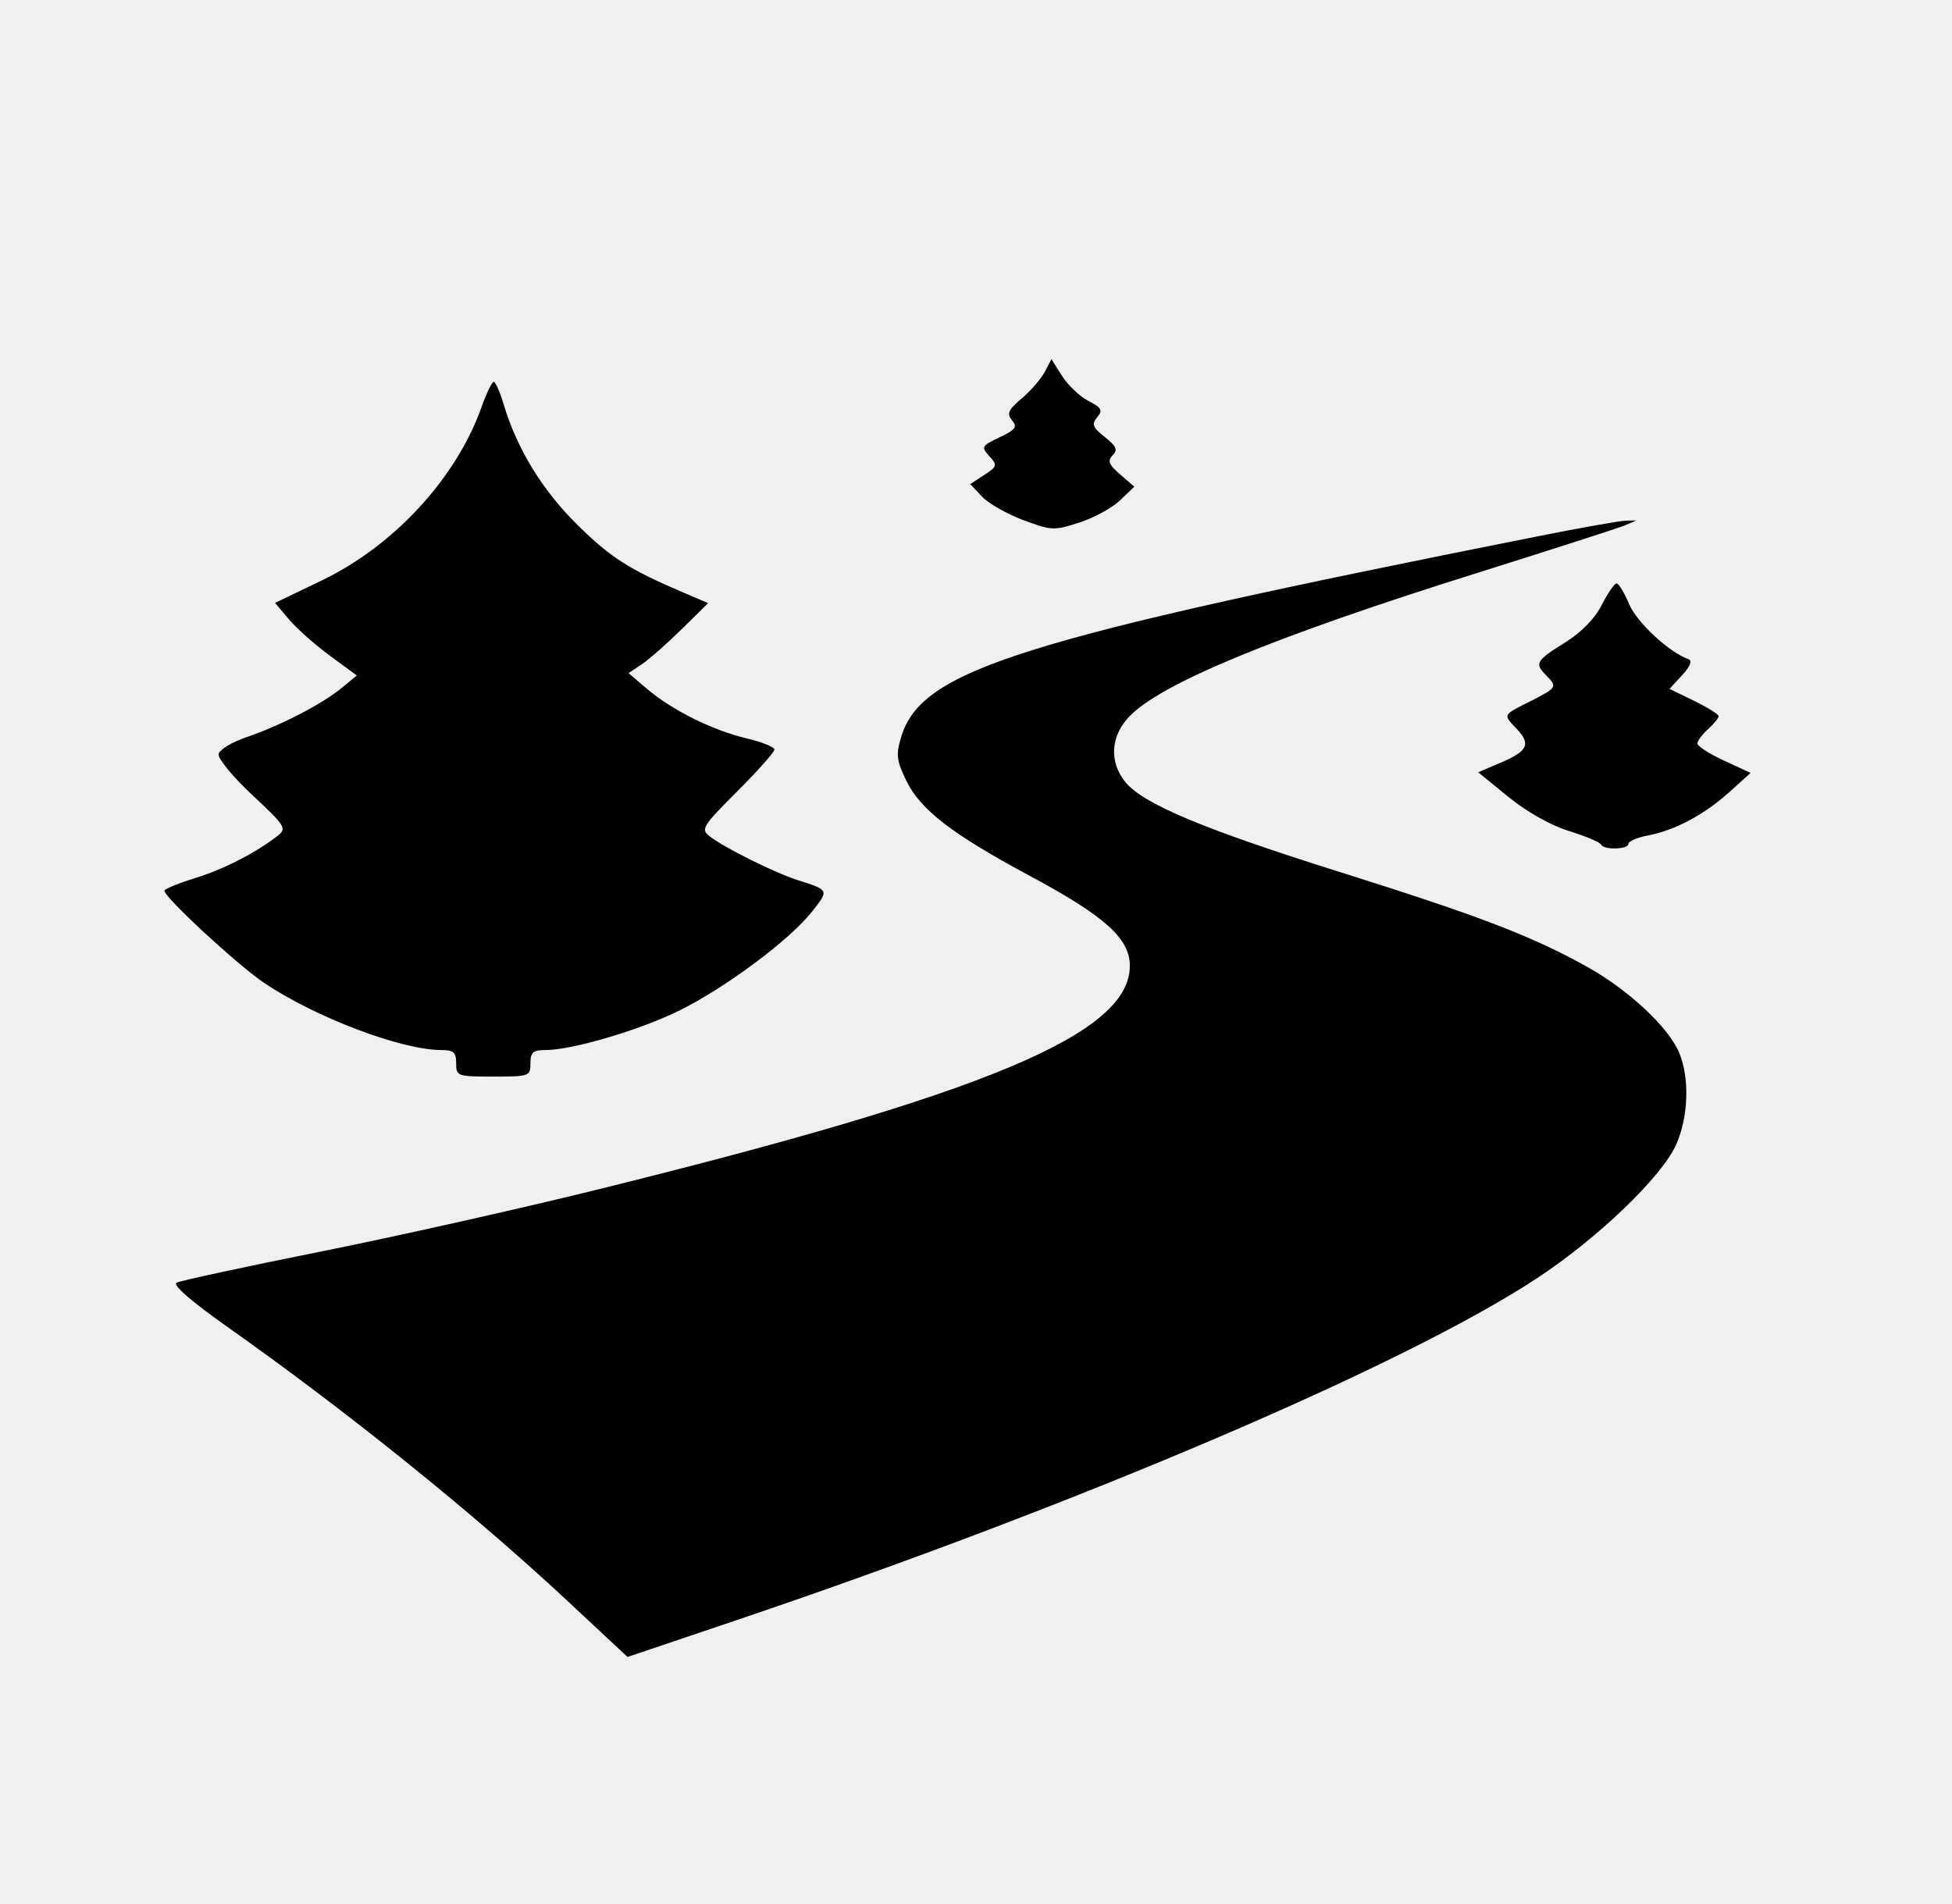
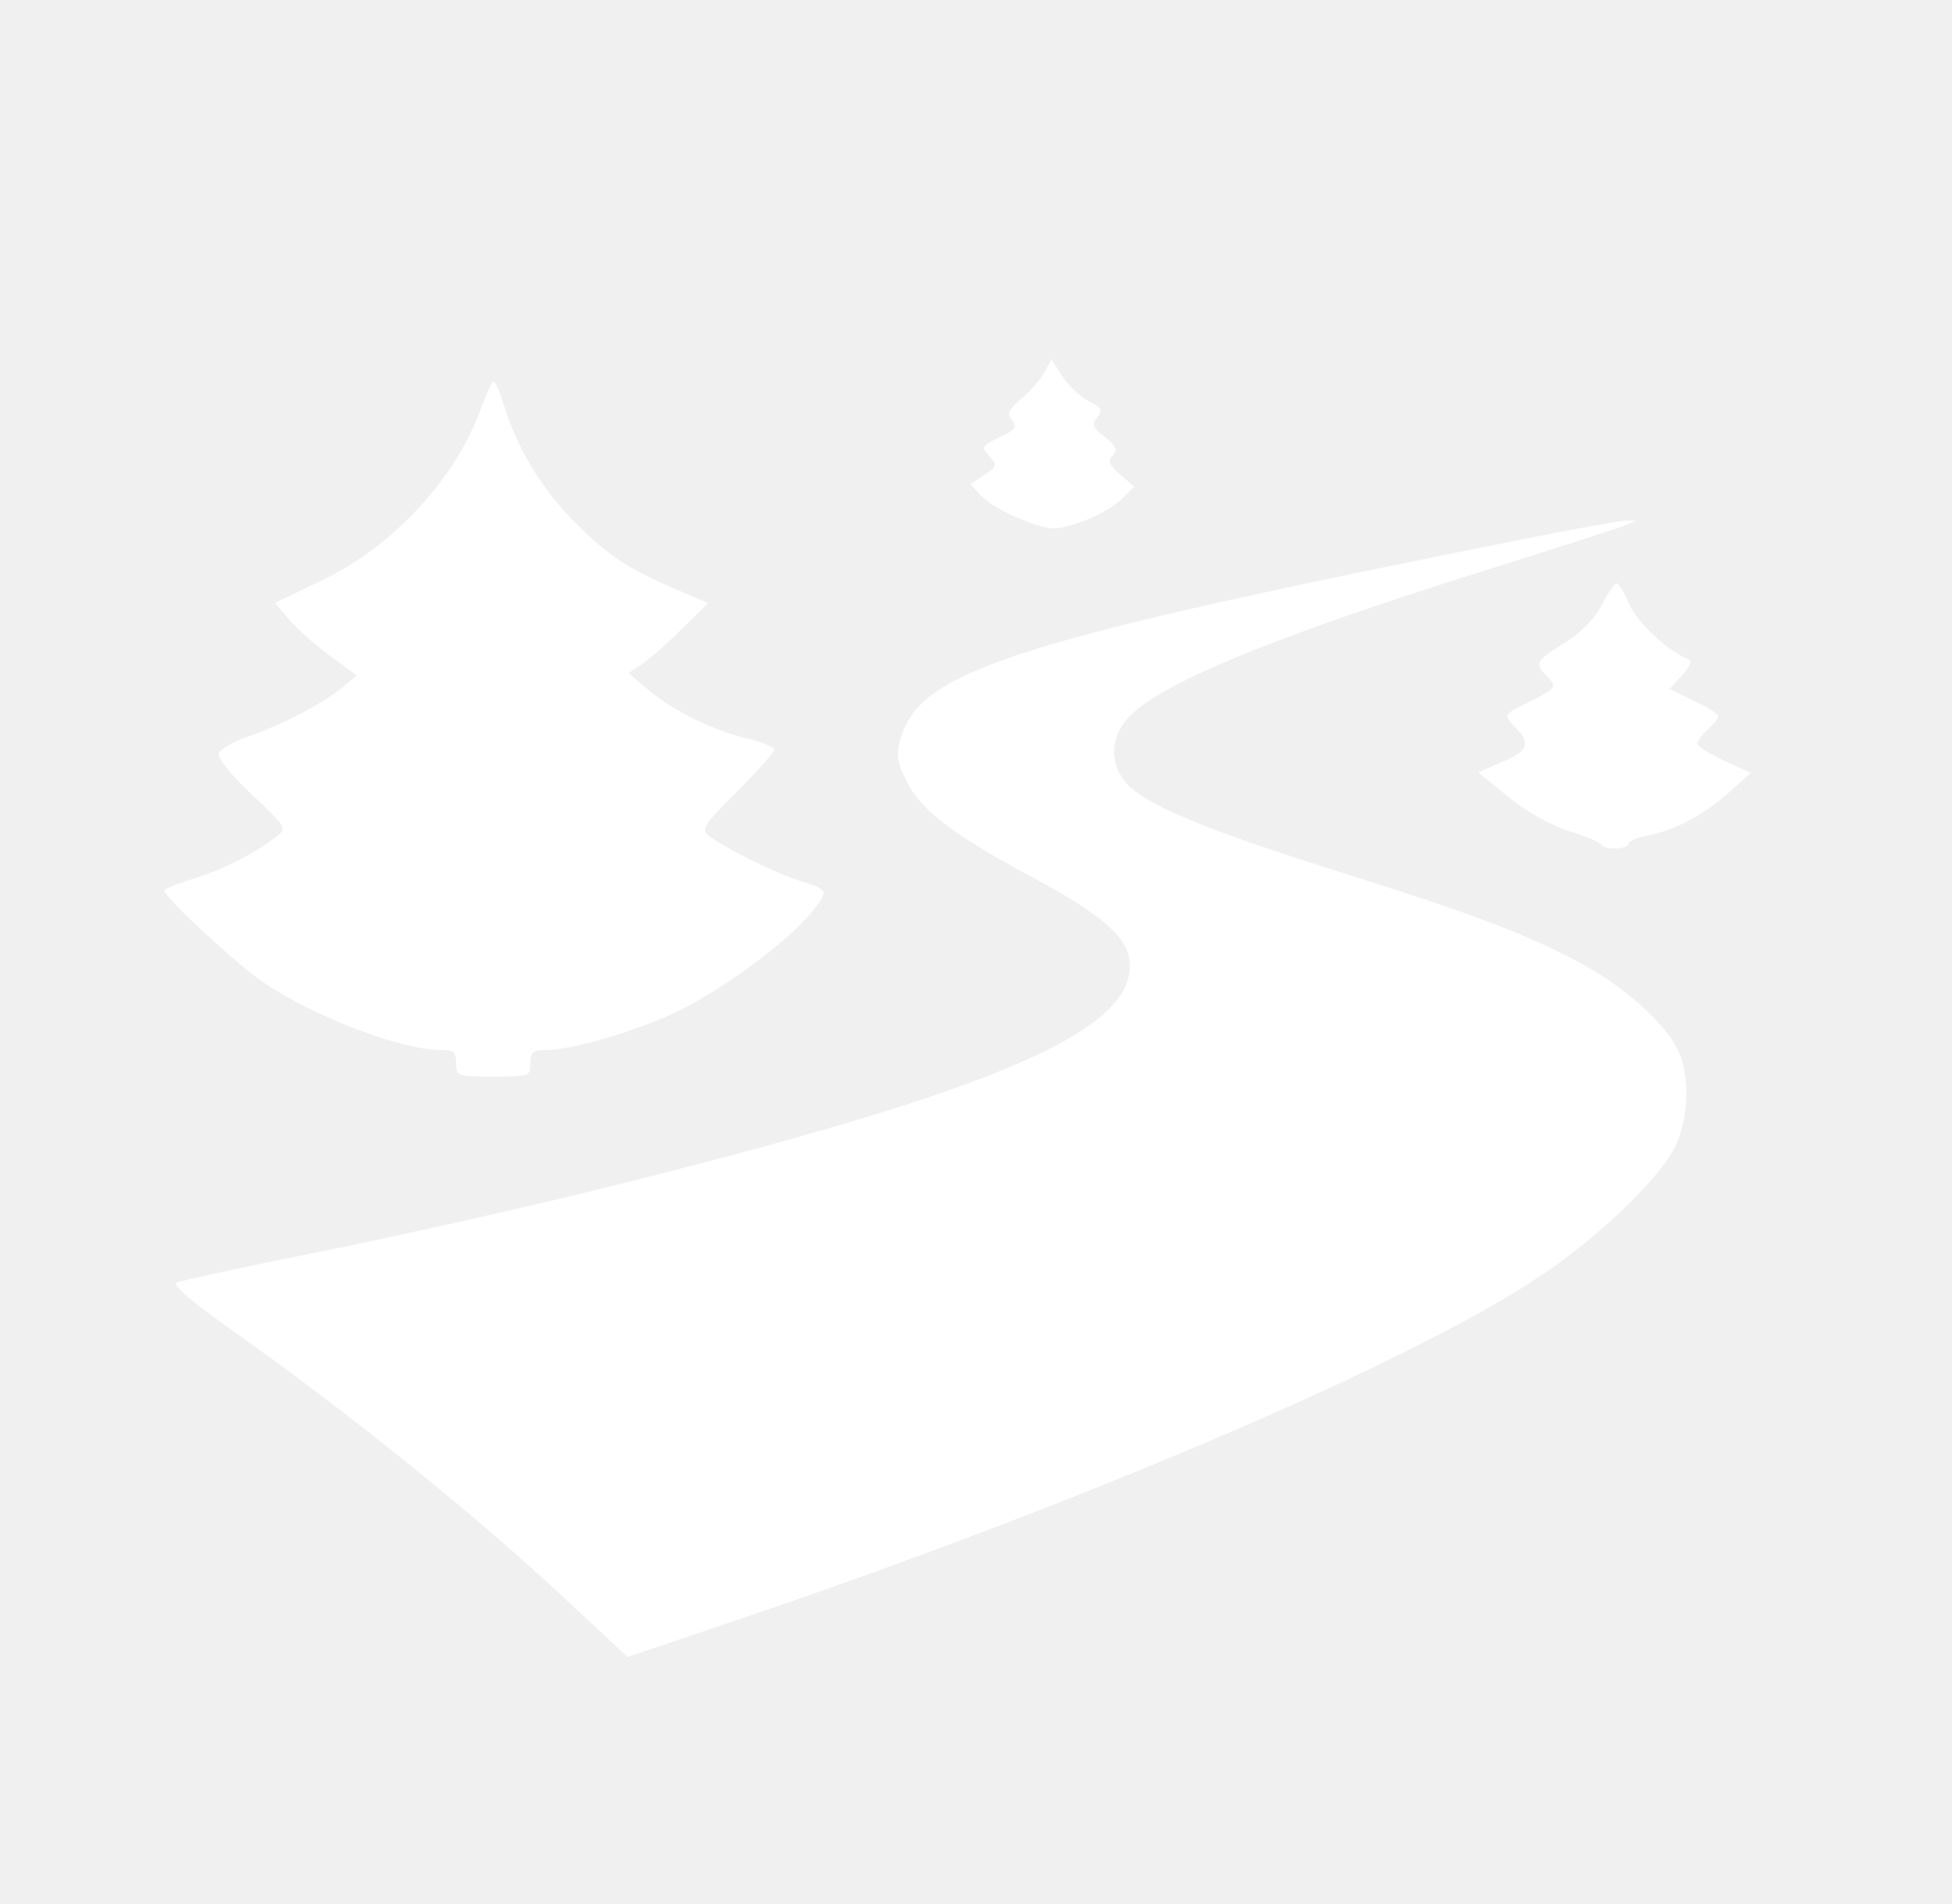
<svg xmlns="http://www.w3.org/2000/svg" width="100%" height="auto" viewBox="0 0 368 359" version="1.1">
-   <path d="M 196.969 70.110 C 196.281 71.425, 194.329 73.680, 192.631 75.122 C 190.065 77.302, 189.754 77.999, 190.792 79.249 C 191.843 80.515, 191.471 81.023, 188.441 82.461 C 185.034 84.078, 184.931 84.266, 186.505 86.006 C 188.071 87.736, 188.014 87.945, 185.543 89.564 L 182.918 91.284 185.124 93.632 C 186.337 94.923, 189.837 96.918, 192.903 98.065 C 198.221 100.055, 198.705 100.076, 203.474 98.536 C 206.223 97.648, 209.682 95.763, 211.160 94.347 L 213.847 91.772 211.173 89.456 C 209.021 87.590, 208.745 86.891, 209.757 85.863 C 210.769 84.835, 210.483 84.163, 208.286 82.411 C 205.982 80.574, 205.759 79.995, 206.850 78.681 C 207.950 77.355, 207.704 76.898, 205.193 75.600 C 203.571 74.761, 201.338 72.645, 200.232 70.897 L 198.220 67.720 196.969 70.110 M 90.766 76.797 C 86.025 90.145, 74.270 102.906, 60.704 109.431 L 51.863 113.683 54.476 116.790 C 55.914 118.498, 59.381 121.578, 62.182 123.633 L 67.273 127.371 64.386 129.742 C 60.681 132.785, 52.871 136.824, 46.500 138.989 C 43.750 139.924, 41.368 141.364, 41.207 142.189 C 41.045 143.014, 43.905 146.488, 47.561 149.908 C 53.819 155.762, 54.100 156.212, 52.354 157.581 C 48.256 160.797, 42.201 163.903, 36.750 165.588 C 33.587 166.565, 31 167.633, 31 167.959 C 31 169.215, 44.752 181.933, 49.771 185.319 C 59.442 191.843, 75.687 198, 83.230 198 C 85.518 198, 86 198.435, 86 200.500 C 86 202.929, 86.200 203, 93 203 C 99.800 203, 100 202.929, 100 200.500 C 100 198.420, 100.477 198, 102.840 198 C 107.910 198, 120.822 194.170, 128.249 190.463 C 136.952 186.119, 148.854 177.235, 153.025 171.969 C 156.318 167.811, 156.331 167.844, 150.500 165.994 C 146.050 164.583, 136.464 159.813, 133.729 157.650 C 132.093 156.355, 132.491 155.716, 138.979 149.228 C 142.841 145.366, 146 141.817, 146 141.340 C 146 140.863, 143.637 139.913, 140.750 139.228 C 134.334 137.705, 126.683 133.904, 122 129.913 L 118.500 126.929 121 125.252 C 122.375 124.330, 125.750 121.360, 128.500 118.651 L 133.500 113.727 129 111.803 C 118.547 107.335, 115.155 105.176, 108.885 98.996 C 102.252 92.459, 97.468 84.648, 94.955 76.250 C 94.256 73.912, 93.410 72, 93.076 72 C 92.743 72, 91.703 74.159, 90.766 76.797 M 290 101.108 C 191.637 120.662, 173.679 126.327, 169.880 139.005 C 168.889 142.314, 169.019 143.407, 170.852 147.194 C 173.505 152.675, 179.483 157.284, 194.155 165.160 C 208.366 172.789, 213 176.961, 213 182.126 C 213 194.909, 186.239 206.134, 112.173 224.420 C 97.693 227.994, 74.293 233.232, 60.173 236.059 C 46.053 238.885, 33.947 241.503, 33.272 241.876 C 32.511 242.297, 36.125 245.437, 42.772 250.130 C 65.437 266.132, 89.169 285.253, 106.903 301.799 L 118.307 312.439 138.403 305.653 C 203.460 283.684, 265.092 257.350, 289.948 240.901 C 301.340 233.363, 313.213 221.955, 315.953 215.915 C 318.317 210.705, 318.574 203.310, 316.560 198.489 C 314.569 193.725, 307.049 186.685, 299.355 182.382 C 288.971 176.575, 278.914 172.709, 252.939 164.541 C 226.631 156.268, 215.343 151.523, 212.069 147.361 C 209.109 143.598, 209.391 138.864, 212.791 135.223 C 218.651 128.951, 240.010 120.111, 278.500 108.030 C 292.800 103.542, 305.400 99.479, 306.500 99.002 L 308.500 98.135 306.500 98.180 C 305.400 98.205, 297.975 99.522, 290 101.108 M 301.960 114.079 C 300.614 116.717, 298.134 119.243, 294.939 121.228 C 289.561 124.572, 289.257 125.114, 291.500 127.357 C 293.624 129.482, 293.491 129.712, 288.750 132.103 C 283.183 134.910, 283.321 134.649, 285.934 137.430 C 288.682 140.355, 288.045 141.638, 282.720 143.900 L 278.669 145.620 284.382 150.274 C 287.860 153.107, 292.325 155.621, 295.797 156.699 C 298.934 157.674, 301.650 158.815, 301.833 159.236 C 302.301 160.308, 307 160.195, 307 159.111 C 307 158.623, 308.667 157.910, 310.703 157.528 C 315.762 156.579, 321.317 153.612, 326.060 149.326 L 330.031 145.739 325.015 143.416 C 322.257 142.138, 320 140.691, 320 140.201 C 320 139.711, 320.900 138.495, 322 137.500 C 323.100 136.505, 324 135.399, 324 135.044 C 324 134.689, 321.917 133.387, 319.372 132.150 L 314.744 129.902 317.122 127.314 C 318.657 125.643, 319.080 124.575, 318.315 124.301 C 314.637 122.984, 308.582 117.361, 307.139 113.923 C 306.237 111.777, 305.172 110.016, 304.770 110.010 C 304.369 110.005, 303.104 111.836, 301.960 114.079" stroke="none" fill="black" fill-rule="evenodd" />
+   <path d="M 196.969 70.110 C 196.281 71.425, 194.329 73.680, 192.631 75.122 C 190.065 77.302, 189.754 77.999, 190.792 79.249 C 191.843 80.515, 191.471 81.023, 188.441 82.461 C 185.034 84.078, 184.931 84.266, 186.505 86.006 C 188.071 87.736, 188.014 87.945, 185.543 89.564 L 182.918 91.284 185.124 93.632 C 186.337 94.923, 189.837 96.918, 192.903 98.065 C 198.221 100.055, 198.705 100.076, 203.474 98.536 C 206.223 97.648, 209.682 95.763, 211.160 94.347 L 213.847 91.772 211.173 89.456 C 209.021 87.590, 208.745 86.891, 209.757 85.863 C 210.769 84.835, 210.483 84.163, 208.286 82.411 C 205.982 80.574, 205.759 79.995, 206.850 78.681 C 207.950 77.355, 207.704 76.898, 205.193 75.600 C 203.571 74.761, 201.338 72.645, 200.232 70.897 L 198.220 67.720 196.969 70.110 M 90.766 76.797 C 86.025 90.145, 74.270 102.906, 60.704 109.431 L 51.863 113.683 54.476 116.790 C 55.914 118.498, 59.381 121.578, 62.182 123.633 L 67.273 127.371 64.386 129.742 C 60.681 132.785, 52.871 136.824, 46.500 138.989 C 43.750 139.924, 41.368 141.364, 41.207 142.189 C 41.045 143.014, 43.905 146.488, 47.561 149.908 C 53.819 155.762, 54.100 156.212, 52.354 157.581 C 48.256 160.797, 42.201 163.903, 36.750 165.588 C 33.587 166.565, 31 167.633, 31 167.959 C 31 169.215, 44.752 181.933, 49.771 185.319 C 59.442 191.843, 75.687 198, 83.230 198 C 85.518 198, 86 198.435, 86 200.500 C 86 202.929, 86.200 203, 93 203 C 99.800 203, 100 202.929, 100 200.500 C 100 198.420, 100.477 198, 102.840 198 C 107.910 198, 120.822 194.170, 128.249 190.463 C 136.952 186.119, 148.854 177.235, 153.025 171.969 C 156.318 167.811, 156.331 167.844, 150.500 165.994 C 146.050 164.583, 136.464 159.813, 133.729 157.650 C 132.093 156.355, 132.491 155.716, 138.979 149.228 C 142.841 145.366, 146 141.817, 146 141.340 C 146 140.863, 143.637 139.913, 140.750 139.228 C 134.334 137.705, 126.683 133.904, 122 129.913 L 118.500 126.929 121 125.252 C 122.375 124.330, 125.750 121.360, 128.500 118.651 L 133.500 113.727 129 111.803 C 118.547 107.335, 115.155 105.176, 108.885 98.996 C 102.252 92.459, 97.468 84.648, 94.955 76.250 C 94.256 73.912, 93.410 72, 93.076 72 C 92.743 72, 91.703 74.159, 90.766 76.797 M 290 101.108 C 191.637 120.662, 173.679 126.327, 169.880 139.005 C 168.889 142.314, 169.019 143.407, 170.852 147.194 C 173.505 152.675, 179.483 157.284, 194.155 165.160 C 208.366 172.789, 213 176.961, 213 182.126 C 213 194.909, 186.239 206.134, 112.173 224.420 C 97.693 227.994, 74.293 233.232, 60.173 236.059 C 46.053 238.885, 33.947 241.503, 33.272 241.876 C 32.511 242.297, 36.125 245.437, 42.772 250.130 C 65.437 266.132, 89.169 285.253, 106.903 301.799 L 118.307 312.439 138.403 305.653 C 203.460 283.684, 265.092 257.350, 289.948 240.901 C 301.340 233.363, 313.213 221.955, 315.953 215.915 C 318.317 210.705, 318.574 203.310, 316.560 198.489 C 314.569 193.725, 307.049 186.685, 299.355 182.382 C 288.971 176.575, 278.914 172.709, 252.939 164.541 C 226.631 156.268, 215.343 151.523, 212.069 147.361 C 209.109 143.598, 209.391 138.864, 212.791 135.223 C 218.651 128.951, 240.010 120.111, 278.500 108.030 C 292.800 103.542, 305.400 99.479, 306.500 99.002 L 308.500 98.135 306.500 98.180 C 305.400 98.205, 297.975 99.522, 290 101.108 M 301.960 114.079 C 300.614 116.717, 298.134 119.243, 294.939 121.228 C 289.561 124.572, 289.257 125.114, 291.500 127.357 C 293.624 129.482, 293.491 129.712, 288.750 132.103 C 283.183 134.910, 283.321 134.649, 285.934 137.430 C 288.682 140.355, 288.045 141.638, 282.720 143.900 L 278.669 145.620 284.382 150.274 C 287.860 153.107, 292.325 155.621, 295.797 156.699 C 298.934 157.674, 301.650 158.815, 301.833 159.236 C 302.301 160.308, 307 160.195, 307 159.111 C 307 158.623, 308.667 157.910, 310.703 157.528 C 315.762 156.579, 321.317 153.612, 326.060 149.326 L 330.031 145.739 325.015 143.416 C 322.257 142.138, 320 140.691, 320 140.201 C 320 139.711, 320.900 138.495, 322 137.500 C 323.100 136.505, 324 135.399, 324 135.044 C 324 134.689, 321.917 133.387, 319.372 132.150 L 314.744 129.902 317.122 127.314 C 318.657 125.643, 319.080 124.575, 318.315 124.301 C 314.637 122.984, 308.582 117.361, 307.139 113.923 C 306.237 111.777, 305.172 110.016, 304.770 110.010 C 304.369 110.005, 303.104 111.836, 301.960 114.079" stroke="none" fill="white" fill-rule="evenodd" />
</svg>
